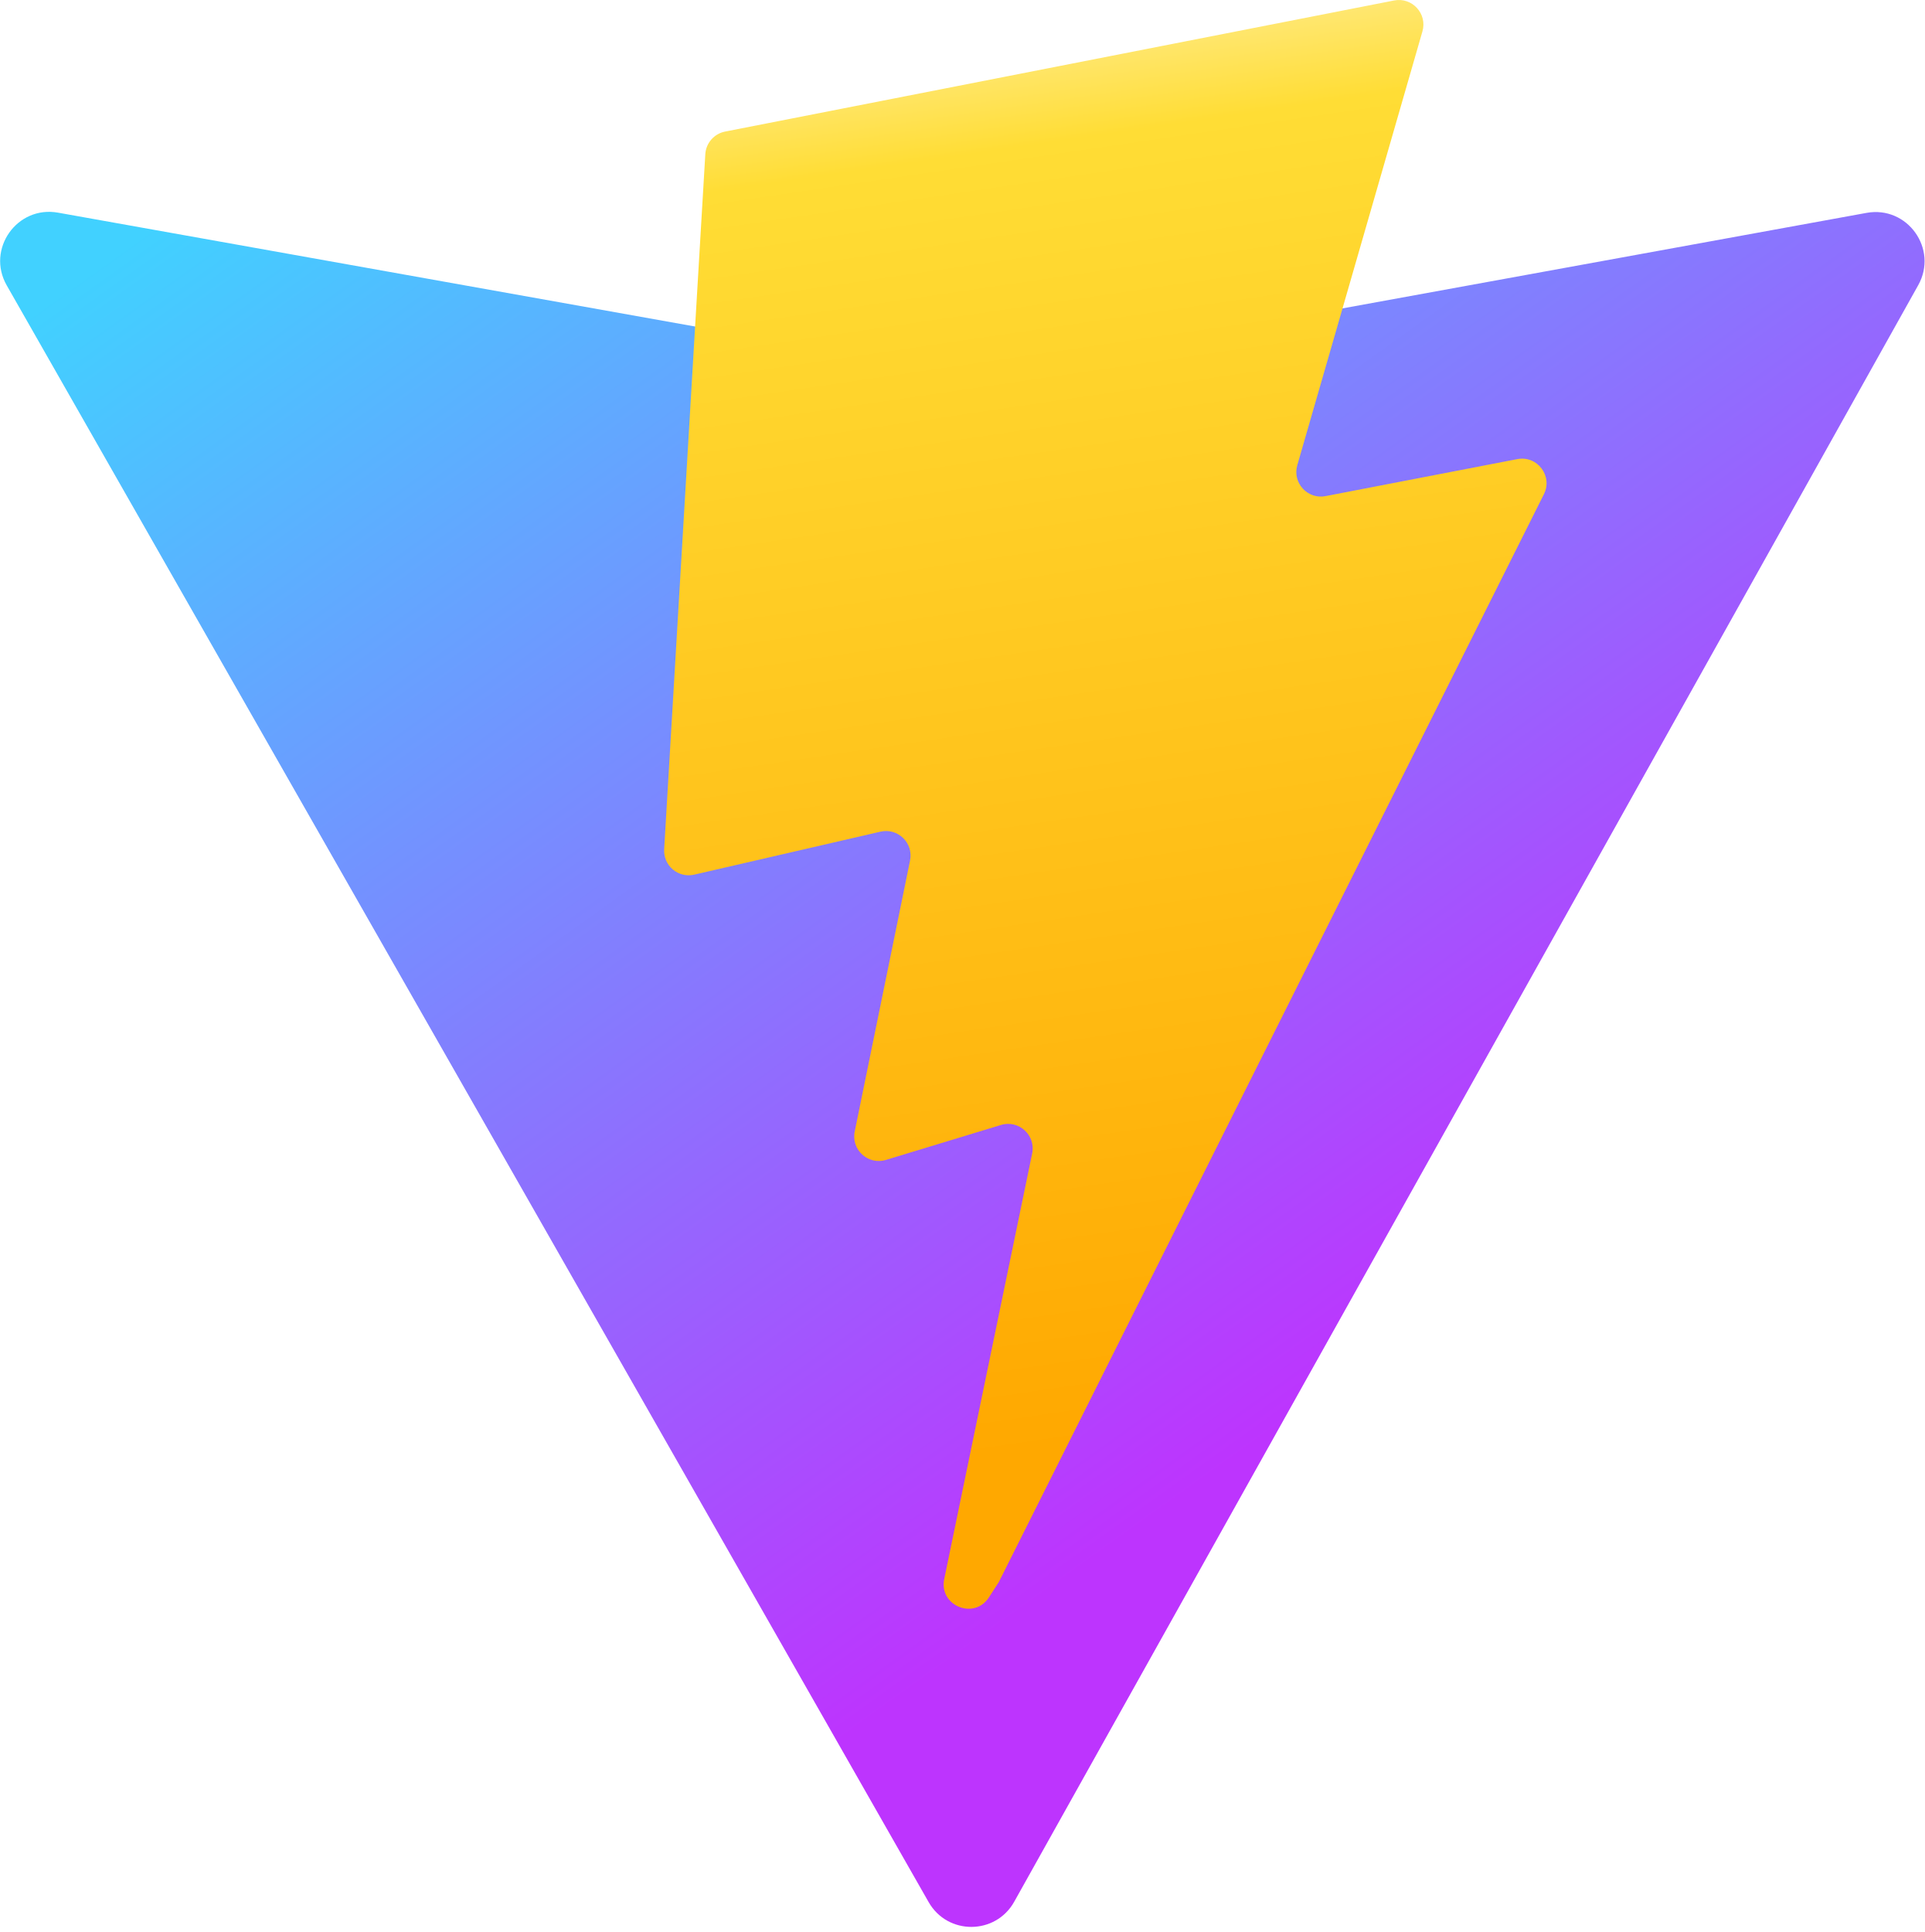
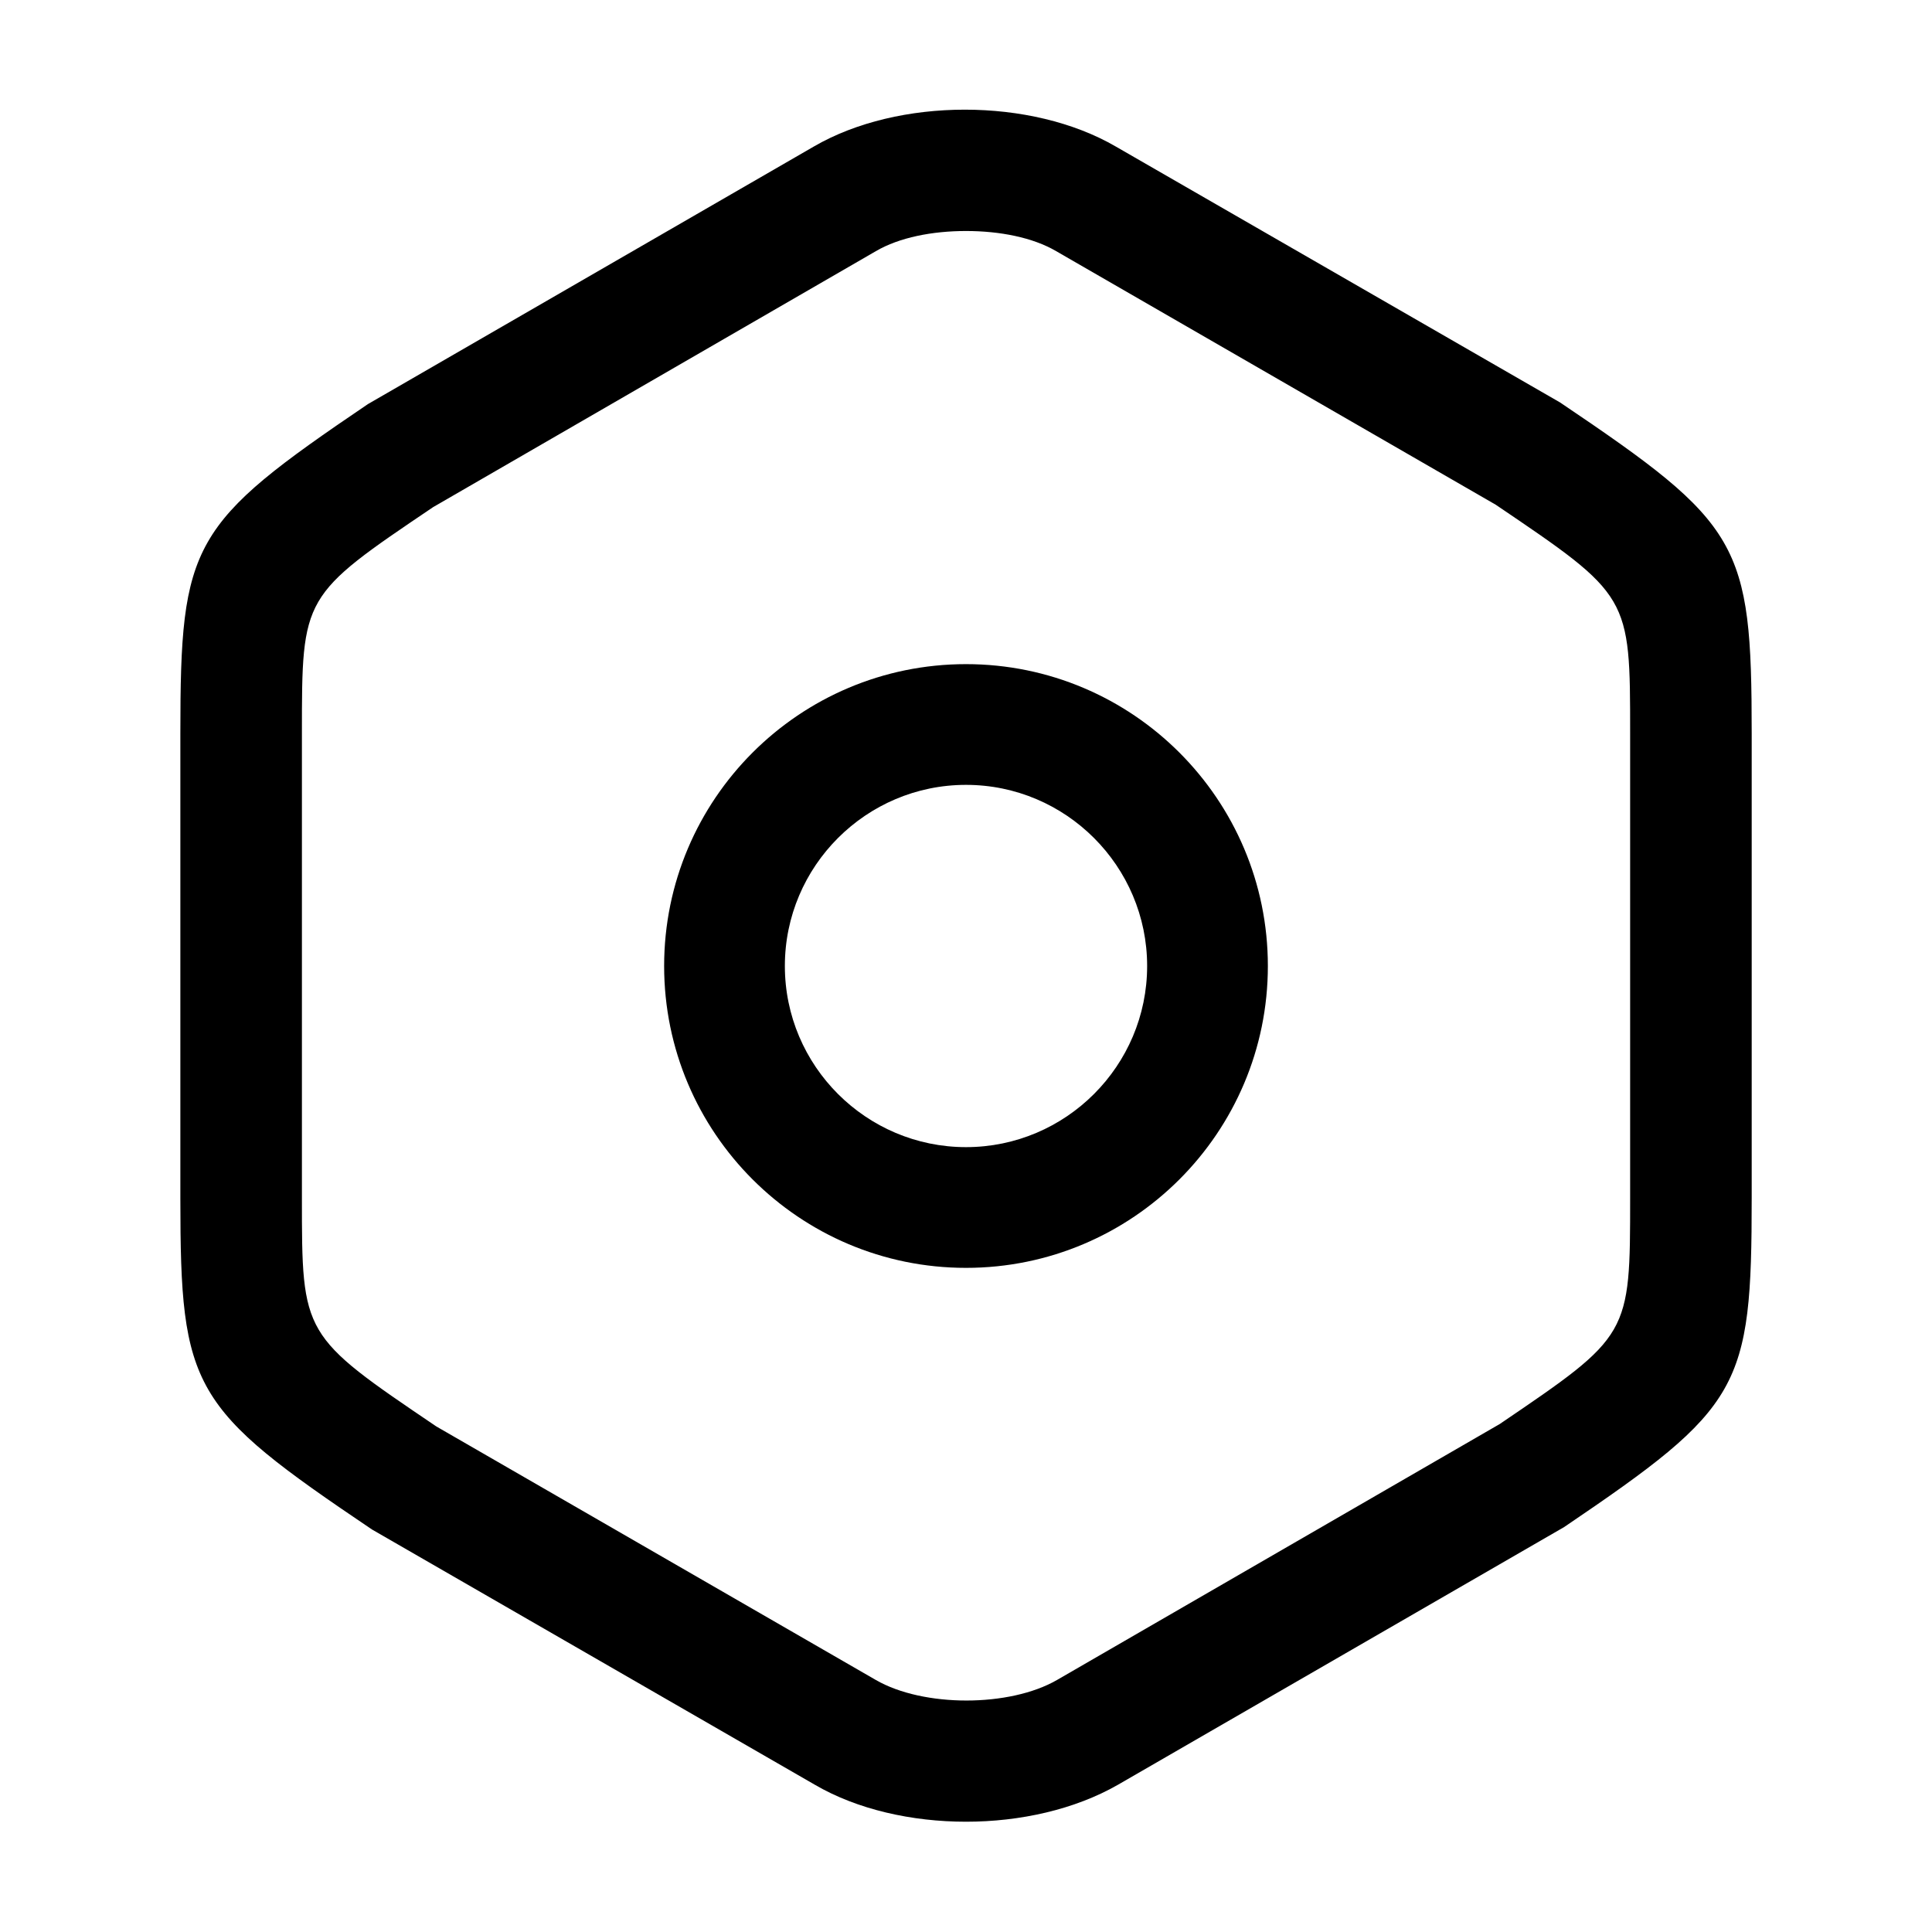
- <svg xmlns="http://www.w3.org/2000/svg" aria-hidden="true" role="img" class="iconify iconify--logos" width="31.88" height="32" preserveAspectRatio="xMidYMid meet" viewBox="0 0 256 257">
-   <defs>
-     <linearGradient id="IconifyId1813088fe1fbc01fb466" x1="-.828%" x2="57.636%" y1="7.652%" y2="78.411%">
-       <stop offset="0%" stop-color="#41D1FF" />
-       <stop offset="100%" stop-color="#BD34FE" />
-     </linearGradient>
-     <linearGradient id="IconifyId1813088fe1fbc01fb467" x1="43.376%" x2="50.316%" y1="2.242%" y2="89.03%">
-       <stop offset="0%" stop-color="#FFEA83" />
-       <stop offset="8.333%" stop-color="#FFDD35" />
-       <stop offset="100%" stop-color="#FFA800" />
-     </linearGradient>
-   </defs>
-   <path fill="url(#IconifyId1813088fe1fbc01fb466)" d="M255.153 37.938L134.897 252.976c-2.483 4.44-8.862 4.466-11.382.048L.875 37.958c-2.746-4.814 1.371-10.646 6.827-9.67l120.385 21.517a6.537 6.537 0 0 0 2.322-.004l117.867-21.483c5.438-.991 9.574 4.796 6.877 9.62Z" />
-   <path fill="url(#IconifyId1813088fe1fbc01fb467)" d="M185.432.063L96.44 17.501a3.268 3.268 0 0 0-2.634 3.014l-5.474 92.456a3.268 3.268 0 0 0 3.997 3.378l24.777-5.718c2.318-.535 4.413 1.507 3.936 3.838l-7.361 36.047c-.495 2.426 1.782 4.5 4.151 3.78l15.304-4.649c2.372-.72 4.652 1.36 4.15 3.788l-11.698 56.621c-.732 3.542 3.979 5.473 5.943 2.437l1.313-2.028l72.516-144.72c1.215-2.423-.88-5.186-3.54-4.672l-25.505 4.922c-2.396.462-4.435-1.77-3.759-4.114l16.646-57.705c.677-2.35-1.37-4.583-3.769-4.113Z" />
+ <svg xmlns="http://www.w3.org/2000/svg" width="37" height="37" viewBox="0 0 37 37" fill="none">
+   <path d="M18.5 34.888C17.467 34.888 16.419 34.656 15.602 34.178L7.123 29.291C3.67 26.963 3.454 26.609 3.454 22.955V14.044C3.454 10.39 3.654 10.036 7.046 7.739L15.586 2.806C17.205 1.865 19.749 1.865 21.368 2.806L29.878 7.708C33.331 10.036 33.547 10.39 33.547 14.044V22.94C33.547 26.593 33.346 26.948 29.955 29.245L21.414 34.178C20.581 34.656 19.533 34.888 18.5 34.888ZM18.5 4.424C17.853 4.424 17.221 4.548 16.774 4.81L8.295 9.712C5.782 11.408 5.782 11.408 5.782 14.044V22.94C5.782 25.576 5.782 25.576 8.356 27.318L16.774 32.174C17.683 32.698 19.333 32.698 20.242 32.174L28.721 27.272C31.219 25.576 31.219 25.576 31.219 22.94V14.044C31.219 11.408 31.219 11.408 28.645 9.666L20.227 4.81C19.78 4.548 19.148 4.424 18.5 4.424Z" fill="black" />
+   <path d="M18.5 24.281C15.309 24.281 12.719 21.691 12.719 18.5C12.719 15.309 15.309 12.719 18.5 12.719C21.691 12.719 24.281 15.309 24.281 18.5C24.281 21.691 21.691 24.281 18.5 24.281ZM18.5 15.031C16.588 15.031 15.031 16.588 15.031 18.5C15.031 20.412 16.588 21.969 18.5 21.969C20.412 21.969 21.969 20.412 21.969 18.5C21.969 16.588 20.412 15.031 18.5 15.031Z" fill="black" />
</svg>
